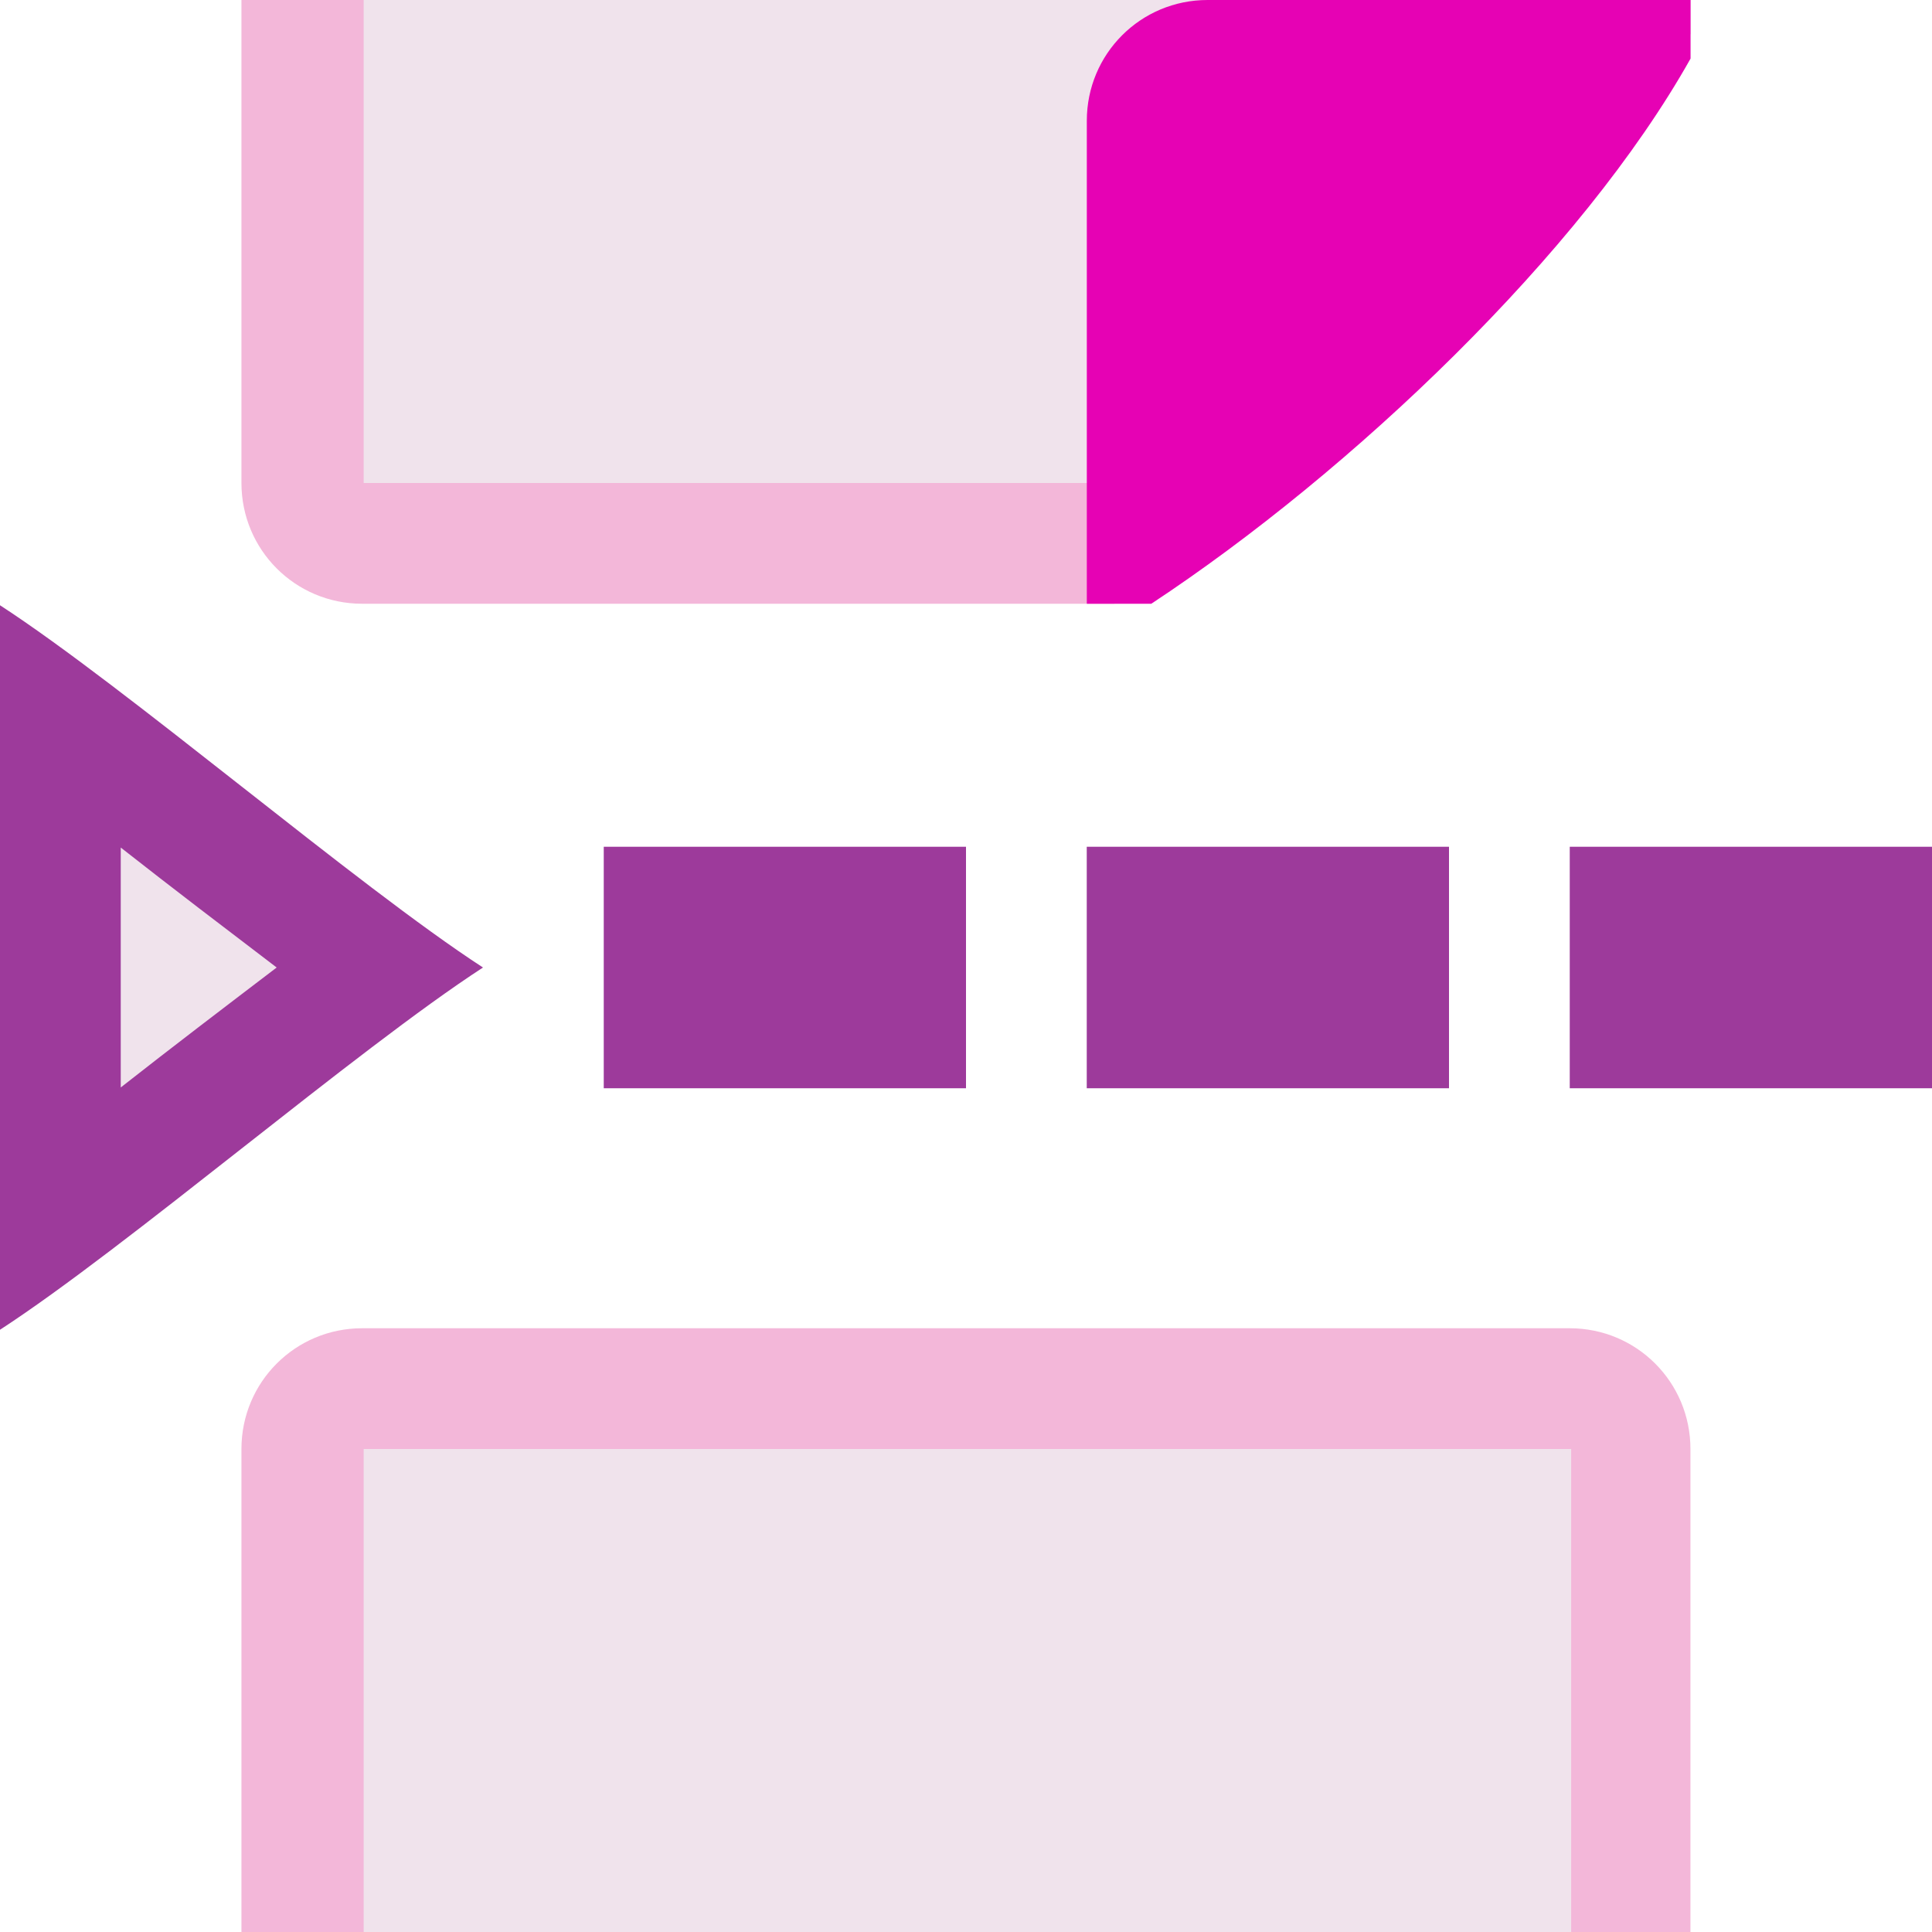
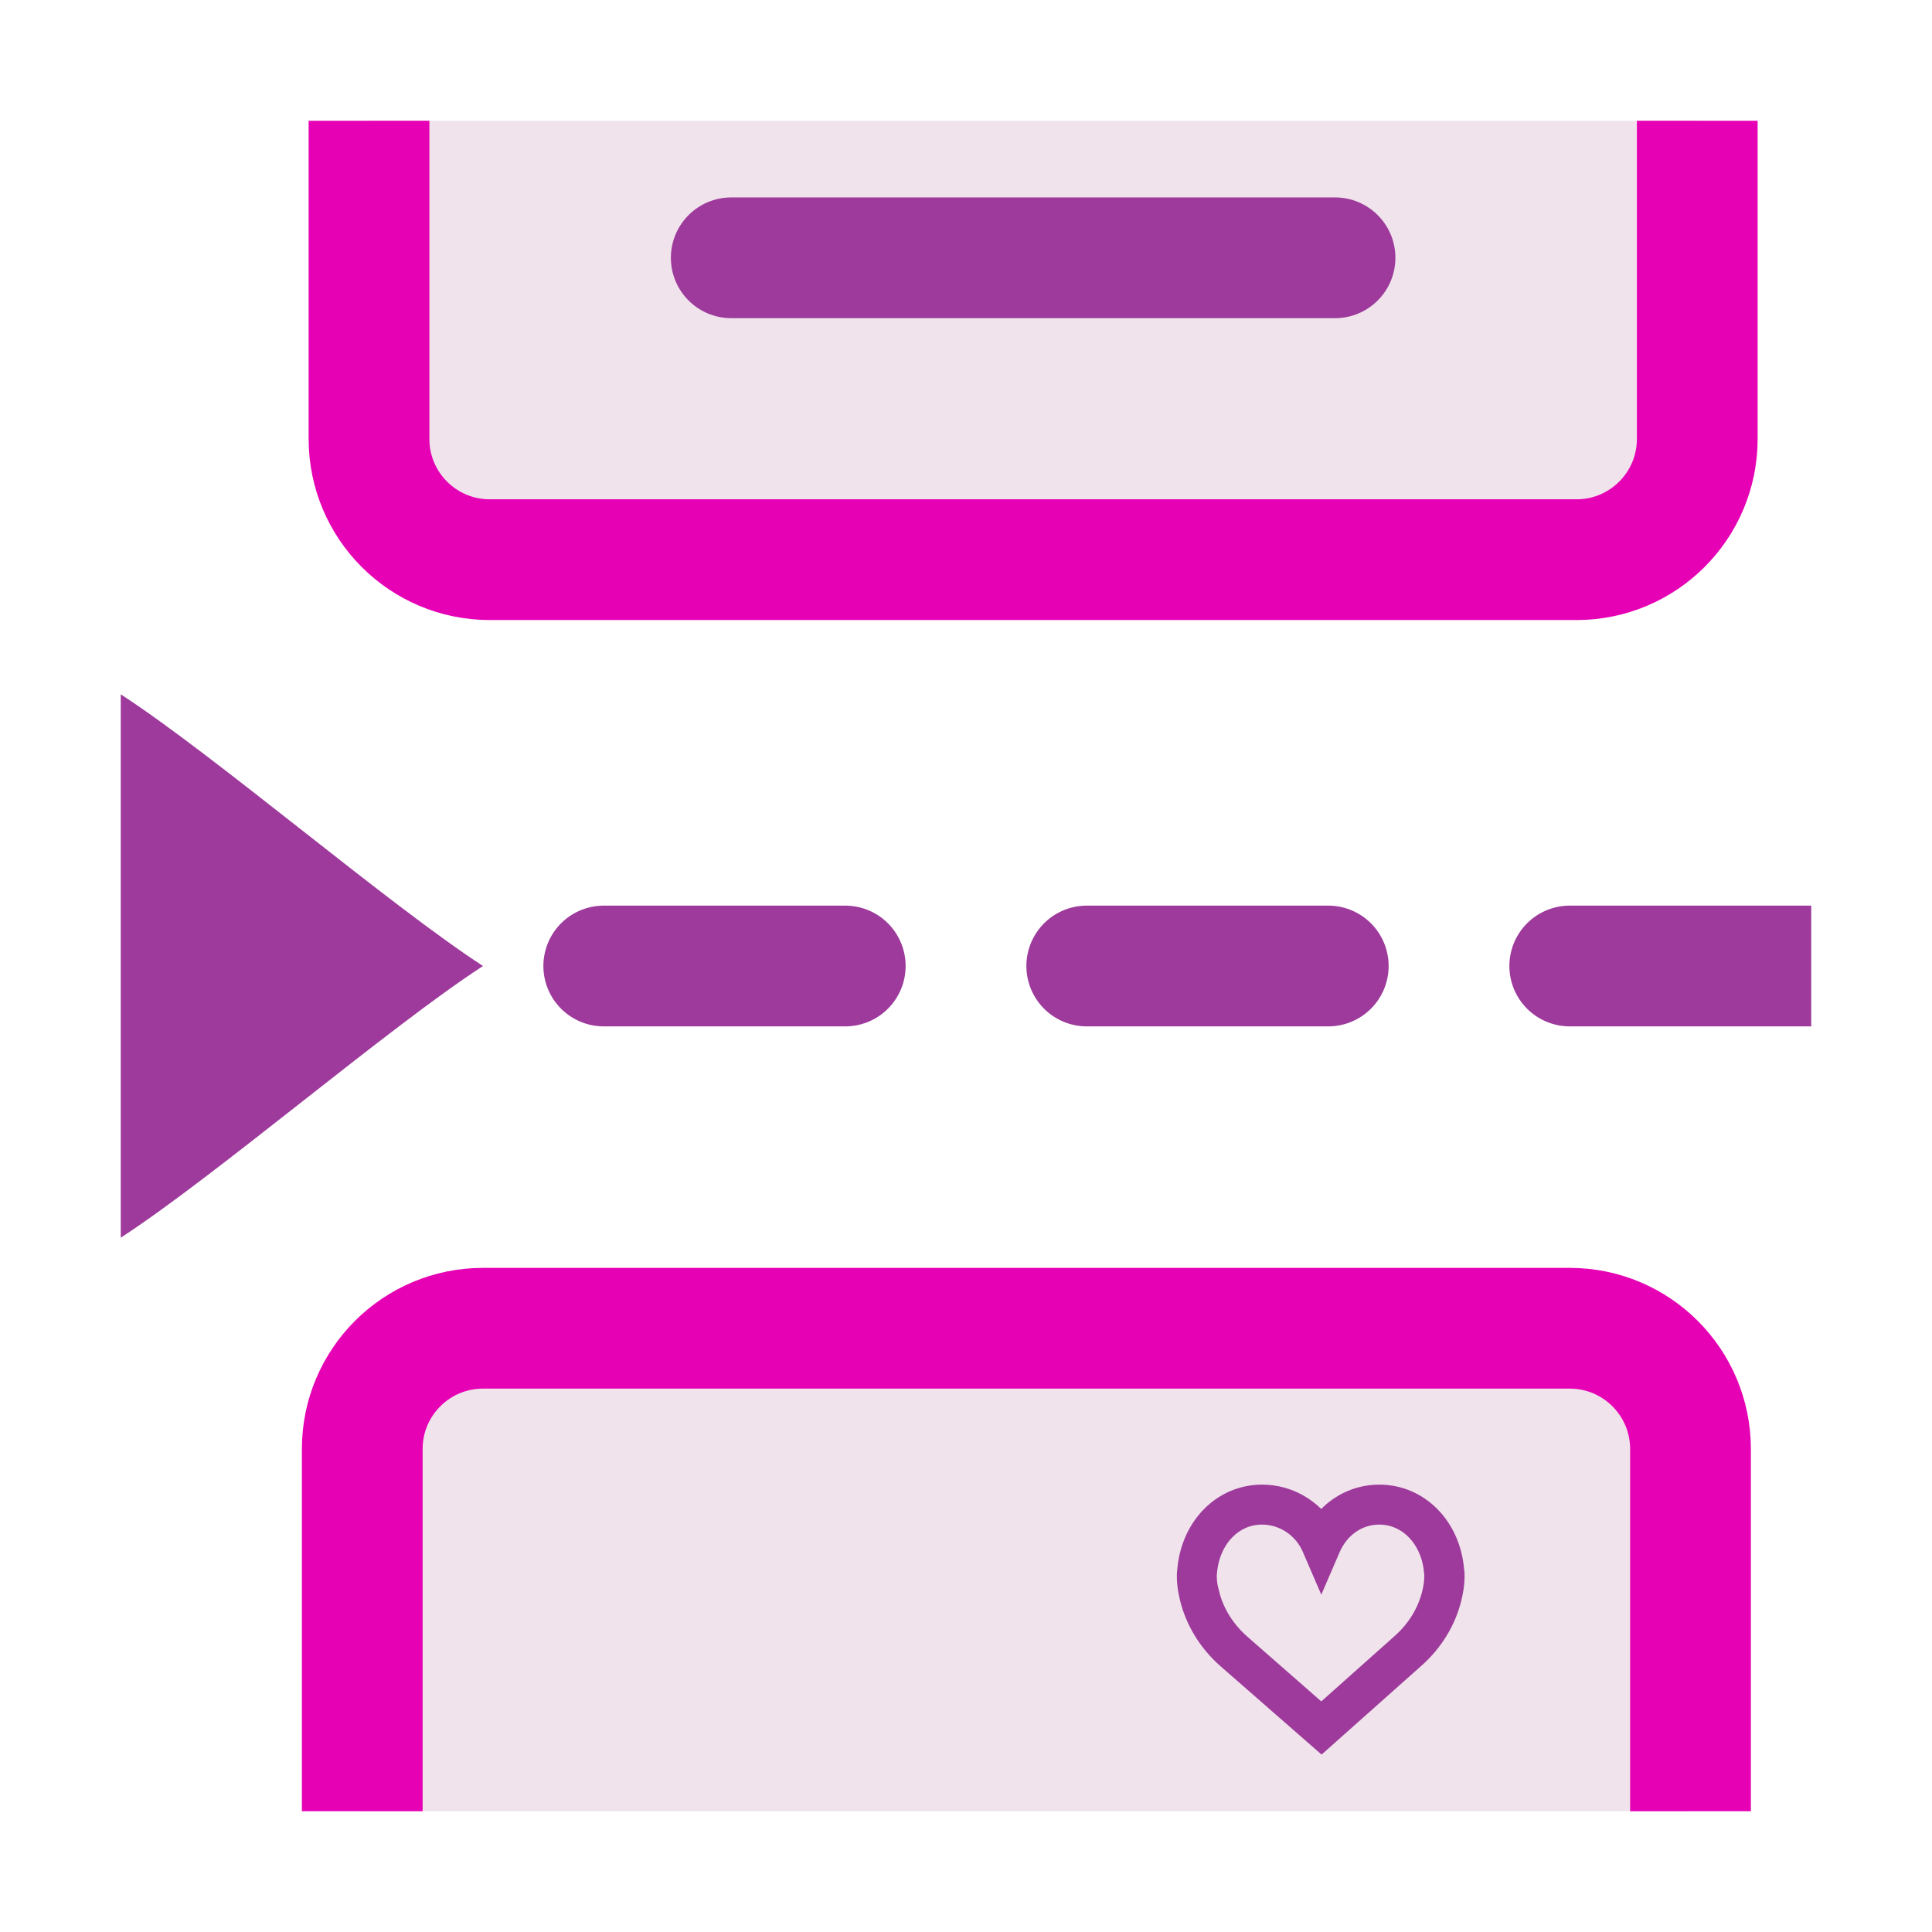
<svg xmlns="http://www.w3.org/2000/svg" xmlns:xlink="http://www.w3.org/1999/xlink" enable-background="new 0 0 128 128" height="16" viewBox="0 0 16 16" width="16" id="svg2" version="1.1">
  <defs id="defs146">
    <clipPath clipPathUnits="userSpaceOnUse" id="clipPath4389">
      <rect style="opacity:1;fill:#f3b7d9;fill-opacity:1;fill-rule:nonzero;stroke:none;stroke-width:0.25;stroke-linecap:round;stroke-linejoin:round;stroke-miterlimit:4;stroke-dasharray:none;stroke-dashoffset:0;stroke-opacity:1" id="rect4391" width="12" height="5" x="1.972" y="1" rx="0" ry="0" />
    </clipPath>
    <clipPath clipPathUnits="userSpaceOnUse" id="clipPath4385">
      <rect ry="0" rx="0" y="10" x="1.972" height="5" width="12" id="rect4387" style="opacity:1;fill:#f3b7d9;fill-opacity:1;fill-rule:nonzero;stroke:none;stroke-width:0.25;stroke-linecap:round;stroke-linejoin:round;stroke-miterlimit:4;stroke-dasharray:none;stroke-dashoffset:0;stroke-opacity:1" />
+     </clipPath>
+     <clipPath clipPathUnits="userSpaceOnUse" id="clipPath957">
+       <rect style="opacity:1;fill:#9d3a9b;fill-opacity:1;fill-rule:evenodd;stroke:none;stroke-width:1;stroke-linecap:round;stroke-linejoin:round;stroke-miterlimit:4;stroke-dasharray:none;stroke-opacity:1;paint-order:markers fill stroke" id="rect959" width="14" height="14" x="1" y="1" />
    </clipPath>
  </defs>
  <radialGradient id="a" cx="102" cy="32.305" fx="102" fy="32.305" gradientUnits="userSpaceOnUse" r="139.559" xlink:href="#m" />
  <radialGradient id="b" cx="102" cy="112.305" gradientTransform="matrix(0.9787234,0,0,0.9818182,1.361705,-78.83636)" gradientUnits="userSpaceOnUse" r="139.559" xlink:href="#l" />
  <linearGradient id="c" gradientUnits="userSpaceOnUse" x1="85.22" x2="61.336" y1="93.22" y2="69.336">
    <stop offset="0" id="stop7" />
    <stop offset="1" stop-color="#393b38" id="stop9" />
  </linearGradient>
  <linearGradient id="d" gradientUnits="userSpaceOnUse" x1="96" x2="88" y1="104" y2="96">
    <stop offset="0" stop-color="#888a85" id="stop12" />
    <stop offset=".007" stop-color="#8c8e89" id="stop14" />
    <stop offset=".067" stop-color="#abaca9" id="stop16" />
    <stop offset=".135" stop-color="#c5c6c4" id="stop18" />
    <stop offset=".211" stop-color="#dbdbda" id="stop20" />
    <stop offset=".301" stop-color="#ebebeb" id="stop22" />
    <stop offset=".412" stop-color="#f7f7f6" id="stop24" />
    <stop offset=".568" stop-color="#fdfdfd" id="stop26" />
    <stop offset="1" stop-color="#fff" id="stop28" />
  </linearGradient>
  <radialGradient id="e" cx="102" cy="194.305" fx="102" fy="194.305" gradientUnits="userSpaceOnUse" r="139.559" xlink:href="#m" />
  <radialGradient id="f" cx="102" cy="112.305" gradientTransform="matrix(0.9787234,0,0,0.9818182,1.361705,83.16364)" gradientUnits="userSpaceOnUse" r="139.559" xlink:href="#l" />
  <linearGradient id="g">
    <stop offset="0" stop-color="#06f" id="stop33" />
    <stop offset="1" stop-color="#80b3ff" id="stop35" />
  </linearGradient>
  <linearGradient id="h" gradientUnits="userSpaceOnUse" x1="8" x2="8" xlink:href="#g" y1="88" y2="40" />
  <linearGradient id="i" gradientUnits="userSpaceOnUse" x1="112" x2="112" xlink:href="#g" y1="72" y2="40" />
  <linearGradient id="j" gradientUnits="userSpaceOnUse" x1="88" x2="88" xlink:href="#g" y1="72" y2="40" />
  <linearGradient id="k" gradientUnits="userSpaceOnUse" x1="56" x2="56" xlink:href="#g" y1="72" y2="40" />
  <radialGradient id="l" cx="102" cy="112.305" gradientTransform="matrix(0.9787234,0,0,0.9818182,1.361705,1.163636)" gradientUnits="userSpaceOnUse" r="139.559">
    <stop offset="0" stop-color="#535557" id="stop42" />
    <stop offset=".114" stop-color="#898a8c" id="stop44" />
    <stop offset=".203" stop-color="#ececec" id="stop46" />
    <stop offset=".236" stop-color="#fafafa" id="stop48" />
    <stop offset=".272" stop-color="#fff" id="stop50" />
    <stop offset=".531" stop-color="#fafafa" id="stop52" />
    <stop offset=".845" stop-color="#ebecec" id="stop54" />
    <stop offset="1" stop-color="#e1e2e3" id="stop56" />
  </radialGradient>
  <radialGradient id="m" cx="102" cy="112.305" gradientUnits="userSpaceOnUse" r="139.559">
    <stop offset="0" stop-color="#00537d" id="stop59" />
    <stop offset=".015" stop-color="#186389" id="stop61" />
    <stop offset=".056" stop-color="#558ca8" id="stop63" />
    <stop offset=".096" stop-color="#89afc3" id="stop65" />
    <stop offset=".136" stop-color="#b3ccd8" id="stop67" />
    <stop offset=".174" stop-color="#d4e2e9" id="stop69" />
    <stop offset=".21" stop-color="#ecf2f5" id="stop71" />
    <stop offset=".243" stop-color="#fafcfd" id="stop73" />
    <stop offset=".272" stop-color="#fff" id="stop75" />
  </radialGradient>
  <filter id="n">
    <feGaussianBlur stdDeviation="1.039" id="feGaussianBlur78" />
  </filter>
  <filter id="o">
    <feGaussianBlur stdDeviation=".501" id="feGaussianBlur81" />
  </filter>
  <filter id="p">
    <feGaussianBlur stdDeviation=".49" id="feGaussianBlur84" />
  </filter>
  <filter id="q">
    <feGaussianBlur stdDeviation=".906" id="feGaussianBlur87" />
  </filter>
  <filter id="r" height="1.247" width="1.247" x="-0.124" y="-0.124">
    <feGaussianBlur stdDeviation="1.772" id="feGaussianBlur90" />
  </filter>
-   <g id="g4318" transform="translate(-1,-12)">
-     <g clip-path="url(#clipPath4389)" transform="translate(1.027522,22)" id="g4282">
-       <path id="path4246" d="m 2.972,1 10,0 c 0.554,0 1,0.446 1,1 l 0,8.282 L 9.201,15 2.972,15 c -0.554,0 -1,-0.446 -1,-1 l 0,-12 c 0,-0.554 0.446,-1 1,-1 z" style="opacity:1;fill:#f3b7d9;fill-opacity:1;fill-rule:nonzero;stroke:none;stroke-width:0.25;stroke-linecap:round;stroke-linejoin:round;stroke-miterlimit:4;stroke-dasharray:none;stroke-dashoffset:0;stroke-opacity:1" />
-       <path style="opacity:1;fill:#f0e3ec;fill-opacity:1;fill-rule:nonzero;stroke:none;stroke-width:0.25;stroke-linecap:round;stroke-linejoin:round;stroke-miterlimit:4;stroke-dasharray:none;stroke-dashoffset:0;stroke-opacity:1" d="m 2.984,2 0,12 6.5,0 0,-3.5 3.5,0 0,-8.5 -3.5,0 -2.5,0 -4,0 z" id="rect4255" />
-       <path style="opacity:1;fill:#e602b4;fill-opacity:1;fill-rule:nonzero;stroke:none;stroke-width:0.25;stroke-linecap:round;stroke-linejoin:round;stroke-miterlimit:4;stroke-dasharray:none;stroke-dashoffset:0;stroke-opacity:1" d="m 9.973,10 c -0.554,0 -1,0.446 -1,1 l 0,4 0.534,0 c 1.66,-1.095 3.562,-2.905 4.466,-4.515 l 0,-0.485 z" id="rect4244" />
-     </g>
-     <g transform="matrix(0.125,0,0,0.125,1,12.0125)" id="g189">
-       <path d="M 32,64 C 23.623,69.44 8.377,82.56 0,88 L 0,40 c 8.377,5.44 23.623,18.56 32,24 z" id="path191" style="fill:#9d3a9b" />
-       <path d="m 40,56 24,0 0,16 -24,0 z" id="path193" style="fill:#9d3a9b" />
-       <path d="m 72,56 24,0 0,16 -24,0 z" id="path195" style="fill:#9d3a9b" />
-       <path d="m 104,56 24,0 0,16 -24,0 z" id="path197" style="fill:#9d3a9b" />
-       <path d="M 8,56.053 8,71.947 C 11.497,69.202 14.766,66.715 18.33,64 14.766,61.285 11.497,58.798 8,56.053 Z" id="path199" style="fill:#f0e3ec" />
-     </g>
-     <g clip-path="url(#clipPath4385)" id="g4377" transform="translate(1.027522,2)">
-       <path style="opacity:1;fill:#f3b7d9;fill-opacity:1;fill-rule:nonzero;stroke:none;stroke-width:0.25;stroke-linecap:round;stroke-linejoin:round;stroke-miterlimit:4;stroke-dasharray:none;stroke-dashoffset:0;stroke-opacity:1" d="m 2.972,1 10,0 c 0.554,0 1,0.446 1,1 l 0,8.282 L 9.201,15 2.972,15 c -0.554,0 -1,-0.446 -1,-1 l 0,-12 c 0,-0.554 0.446,-1 1,-1 z" id="path4379" />
-       <path id="path4381" d="m 2.984,2 0,12 6.5,0 0,-3.5 3.5,0 0,-8.5 -3.5,0 -2.5,0 -4,0 z" style="opacity:1;fill:#f0e3ec;fill-opacity:1;fill-rule:nonzero;stroke:none;stroke-width:0.25;stroke-linecap:round;stroke-linejoin:round;stroke-miterlimit:4;stroke-dasharray:none;stroke-dashoffset:0;stroke-opacity:1" />
-       <path id="path4383" d="m 9.973,10 c -0.554,0 -1,0.446 -1,1 l 0,4 0.534,0 c 1.66,-1.095 3.562,-2.905 4.466,-4.515 l 0,-0.485 z" style="opacity:1;fill:#e602b4;fill-opacity:1;fill-rule:nonzero;stroke:none;stroke-width:0.25;stroke-linecap:round;stroke-linejoin:round;stroke-miterlimit:4;stroke-dasharray:none;stroke-dashoffset:0;stroke-opacity:1" />
-     </g>
+   <g id="g953" clip-path="url(#clipPath957)">
+     <path style="fill:#9d3a9b;stroke-width:0.125" id="path191" d="M 4,8 C 3.215,8.51 1.785,9.74 1,10.25 V 5.75 C 1.785,6.26 3.215,7.49 4,8 Z" />
+     <rect rx="1" ry="1" y="-8.365" x="3.056" height="13" width="11" id="rect4214" style="opacity:1;fill:#f0e3ec;fill-opacity:1;fill-rule:nonzero;stroke:#e602b4;stroke-width:1;stroke-linecap:round;stroke-linejoin:round;stroke-miterlimit:4;stroke-dasharray:none;stroke-dashoffset:0;stroke-opacity:1" />
+     <rect rx="0.5" ry="0.5" y="-2.365" x="5.556" height="1" width="7" id="rect4220" style="opacity:1;fill:#e602b4;fill-opacity:1;fill-rule:nonzero;stroke:none;stroke-width:0.25;stroke-linecap:round;stroke-linejoin:round;stroke-miterlimit:4;stroke-dasharray:none;stroke-dashoffset:0;stroke-opacity:1" />
+     <rect rx="0.5" ry="0.5" y="-4.365" x="5.556" height="1" width="7" id="rect4218" style="opacity:1;fill:#f3b7d9;fill-opacity:1;fill-rule:nonzero;stroke:none;stroke-width:0.25;stroke-linecap:round;stroke-linejoin:round;stroke-miterlimit:4;stroke-dasharray:none;stroke-dashoffset:0;stroke-opacity:1" />
+     <rect ry="0.5" y="1.635" x="5.556" height="1" width="6" id="rect4236" style="opacity:1;fill:#9d3a9b;fill-opacity:1;fill-rule:nonzero;stroke:none;stroke-width:0.25;stroke-linecap:round;stroke-linejoin:round;stroke-miterlimit:4;stroke-dasharray:none;stroke-dashoffset:0;stroke-opacity:1" rx="0.5" />
+     <rect ry="0.5" y="-0.365" x="5.556" height="1" width="7" id="rect4238" style="opacity:1;fill:#e602b4;fill-opacity:1;fill-rule:nonzero;stroke:none;stroke-width:0.25;stroke-linecap:round;stroke-linejoin:round;stroke-miterlimit:4;stroke-dasharray:none;stroke-dashoffset:0;stroke-opacity:1" rx="0.5" />
+     <path style="fill:#9d3a9b;fill-opacity:1;stroke:#9d3a9b;stroke-width:0.25;stroke-miterlimit:4;stroke-dasharray:none;stroke-opacity:1" id="path2-3" d="m 9.931,-6.365 c 0.031,-0.336 0.274,-0.58 0.577,-0.58 0.202,0 0.387,0.107 0.491,0.278 0.103,-0.173 0.281,-0.278 0.48,-0.278 0.303,0 0.546,0.244 0.577,0.58 0.003,0.015 0.013,0.093 -0.018,0.22 -0.044,0.184 -0.146,0.351 -0.295,0.483 L 11,-5 10.244,-5.661 C 10.095,-5.794 9.993,-5.961 9.949,-6.145 9.918,-6.272 9.929,-6.35 9.931,-6.365 Z m 0.098,0.202 c 0.04,0.168 0.134,0.321 0.27,0.442 l 0.7,0.613 0.688,-0.613 c 0.137,-0.121 0.23,-0.274 0.27,-0.442 0.029,-0.121 0.017,-0.189 0.017,-0.189 l -6.17e-4,-0.004 c -0.027,-0.294 -0.235,-0.508 -0.495,-0.508 -0.192,0 -0.361,0.116 -0.442,0.302 l -0.038,0.088 -0.038,-0.088 c -0.079,-0.184 -0.257,-0.302 -0.454,-0.302 -0.26,0 -0.469,0.214 -0.496,0.512 -8.2e-5,6.45e-4 -0.012,0.069 0.017,0.189 z" />
+     <rect style="opacity:1;fill:#f0e3ec;fill-opacity:1;fill-rule:nonzero;stroke:#e602b4;stroke-width:1;stroke-linecap:round;stroke-linejoin:round;stroke-miterlimit:4;stroke-dasharray:none;stroke-dashoffset:0;stroke-opacity:1" id="rect914" width="11" height="13" x="3" y="11" ry="1" rx="1" />
+     <rect style="opacity:1;fill:#e602b4;fill-opacity:1;fill-rule:nonzero;stroke:none;stroke-width:0.25;stroke-linecap:round;stroke-linejoin:round;stroke-miterlimit:4;stroke-dasharray:none;stroke-dashoffset:0;stroke-opacity:1" id="rect916" width="7" height="1" x="5.5" y="17" ry="0.5" rx="0.5" />
+     <rect style="opacity:1;fill:#f3b7d9;fill-opacity:1;fill-rule:nonzero;stroke:none;stroke-width:0.25;stroke-linecap:round;stroke-linejoin:round;stroke-miterlimit:4;stroke-dasharray:none;stroke-dashoffset:0;stroke-opacity:1" id="rect918" width="7" height="1" x="5.5" y="15" ry="0.5" rx="0.5" />
+     <rect rx="0.5" style="opacity:1;fill:#9d3a9b;fill-opacity:1;fill-rule:nonzero;stroke:none;stroke-width:0.25;stroke-linecap:round;stroke-linejoin:round;stroke-miterlimit:4;stroke-dasharray:none;stroke-dashoffset:0;stroke-opacity:1" id="rect920" width="6" height="1" x="5.5" y="21" ry="0.5" />
+     <rect rx="0.5" style="opacity:1;fill:#e602b4;fill-opacity:1;fill-rule:nonzero;stroke:none;stroke-width:0.25;stroke-linecap:round;stroke-linejoin:round;stroke-miterlimit:4;stroke-dasharray:none;stroke-dashoffset:0;stroke-opacity:1" id="rect922" width="7" height="1" x="5.5" y="19" ry="0.5" />
+     <path d="m 9.875,13 c 0.031,-0.336 0.274,-0.58 0.577,-0.58 0.202,0 0.387,0.107 0.491,0.278 0.103,-0.173 0.281,-0.278 0.48,-0.278 0.303,0 0.546,0.244 0.577,0.58 0.003,0.015 0.013,0.093 -0.018,0.22 -0.044,0.184 -0.146,0.351 -0.295,0.483 l -0.743,0.661 -0.756,-0.661 c -0.149,-0.132 -0.251,-0.3 -0.295,-0.483 -0.031,-0.127 -0.021,-0.206 -0.018,-0.22 z m 0.098,0.202 c 0.04,0.168 0.134,0.321 0.27,0.442 l 0.7,0.613 0.688,-0.613 c 0.137,-0.121 0.23,-0.274 0.27,-0.442 0.029,-0.121 0.017,-0.189 0.017,-0.189 l -6.17e-4,-0.004 c -0.027,-0.294 -0.235,-0.508 -0.495,-0.508 -0.192,0 -0.361,0.116 -0.442,0.302 l -0.038,0.088 -0.038,-0.088 c -0.079,-0.184 -0.257,-0.302 -0.454,-0.302 -0.26,0 -0.469,0.214 -0.496,0.512 -8.2e-5,6.45e-4 -0.012,0.069 0.017,0.189 z" id="path924" style="fill:#9d3a9b;fill-opacity:1;stroke:#9d3a9b;stroke-width:0.25;stroke-miterlimit:4;stroke-dasharray:none;stroke-opacity:1" />
+     <path id="path931" d="M 5,8 H 7" style="fill:none;stroke:#9d3a9b;stroke-width:1px;stroke-linecap:round;stroke-linejoin:miter;stroke-opacity:1" />
+     <path id="path933" d="m 9,8 h 2" style="fill:none;stroke:#9d3a9b;stroke-width:1px;stroke-linecap:round;stroke-linejoin:miter;stroke-opacity:1" />
+     <path id="path935" d="m 13,8 h 2" style="fill:none;stroke:#9d3a9b;stroke-width:1px;stroke-linecap:round;stroke-linejoin:miter;stroke-opacity:1" />
  </g>
</svg>
